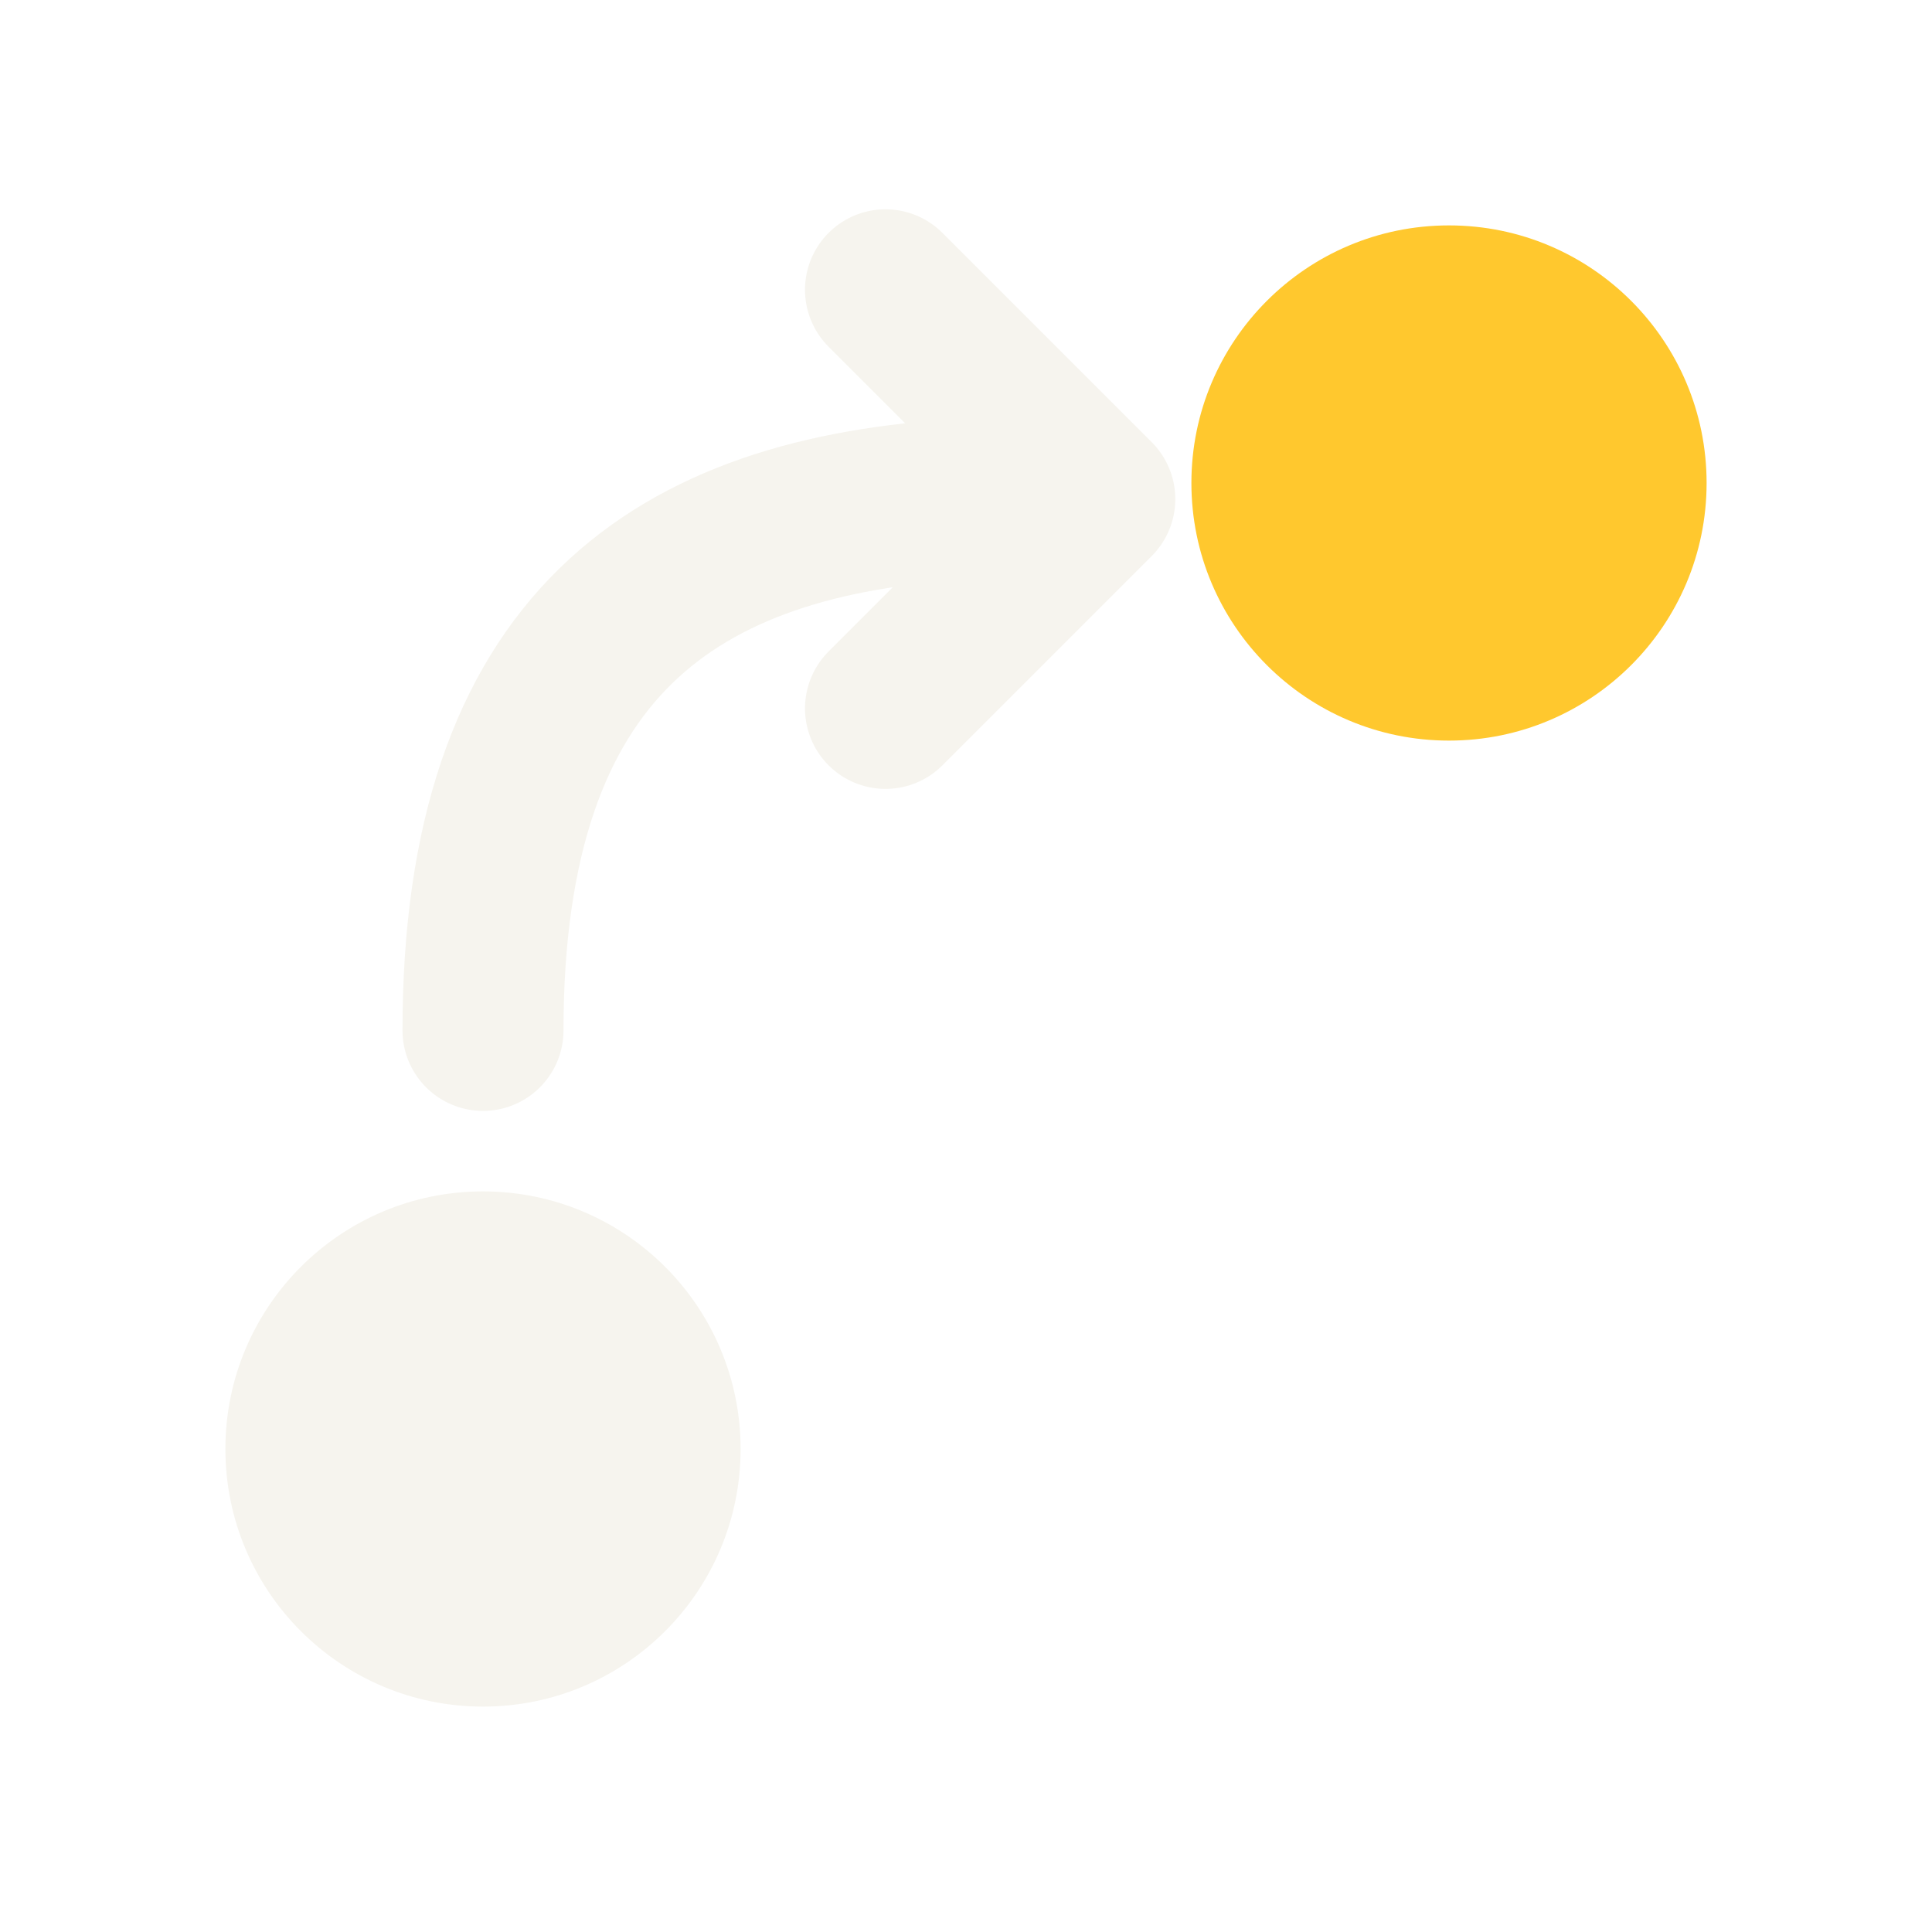
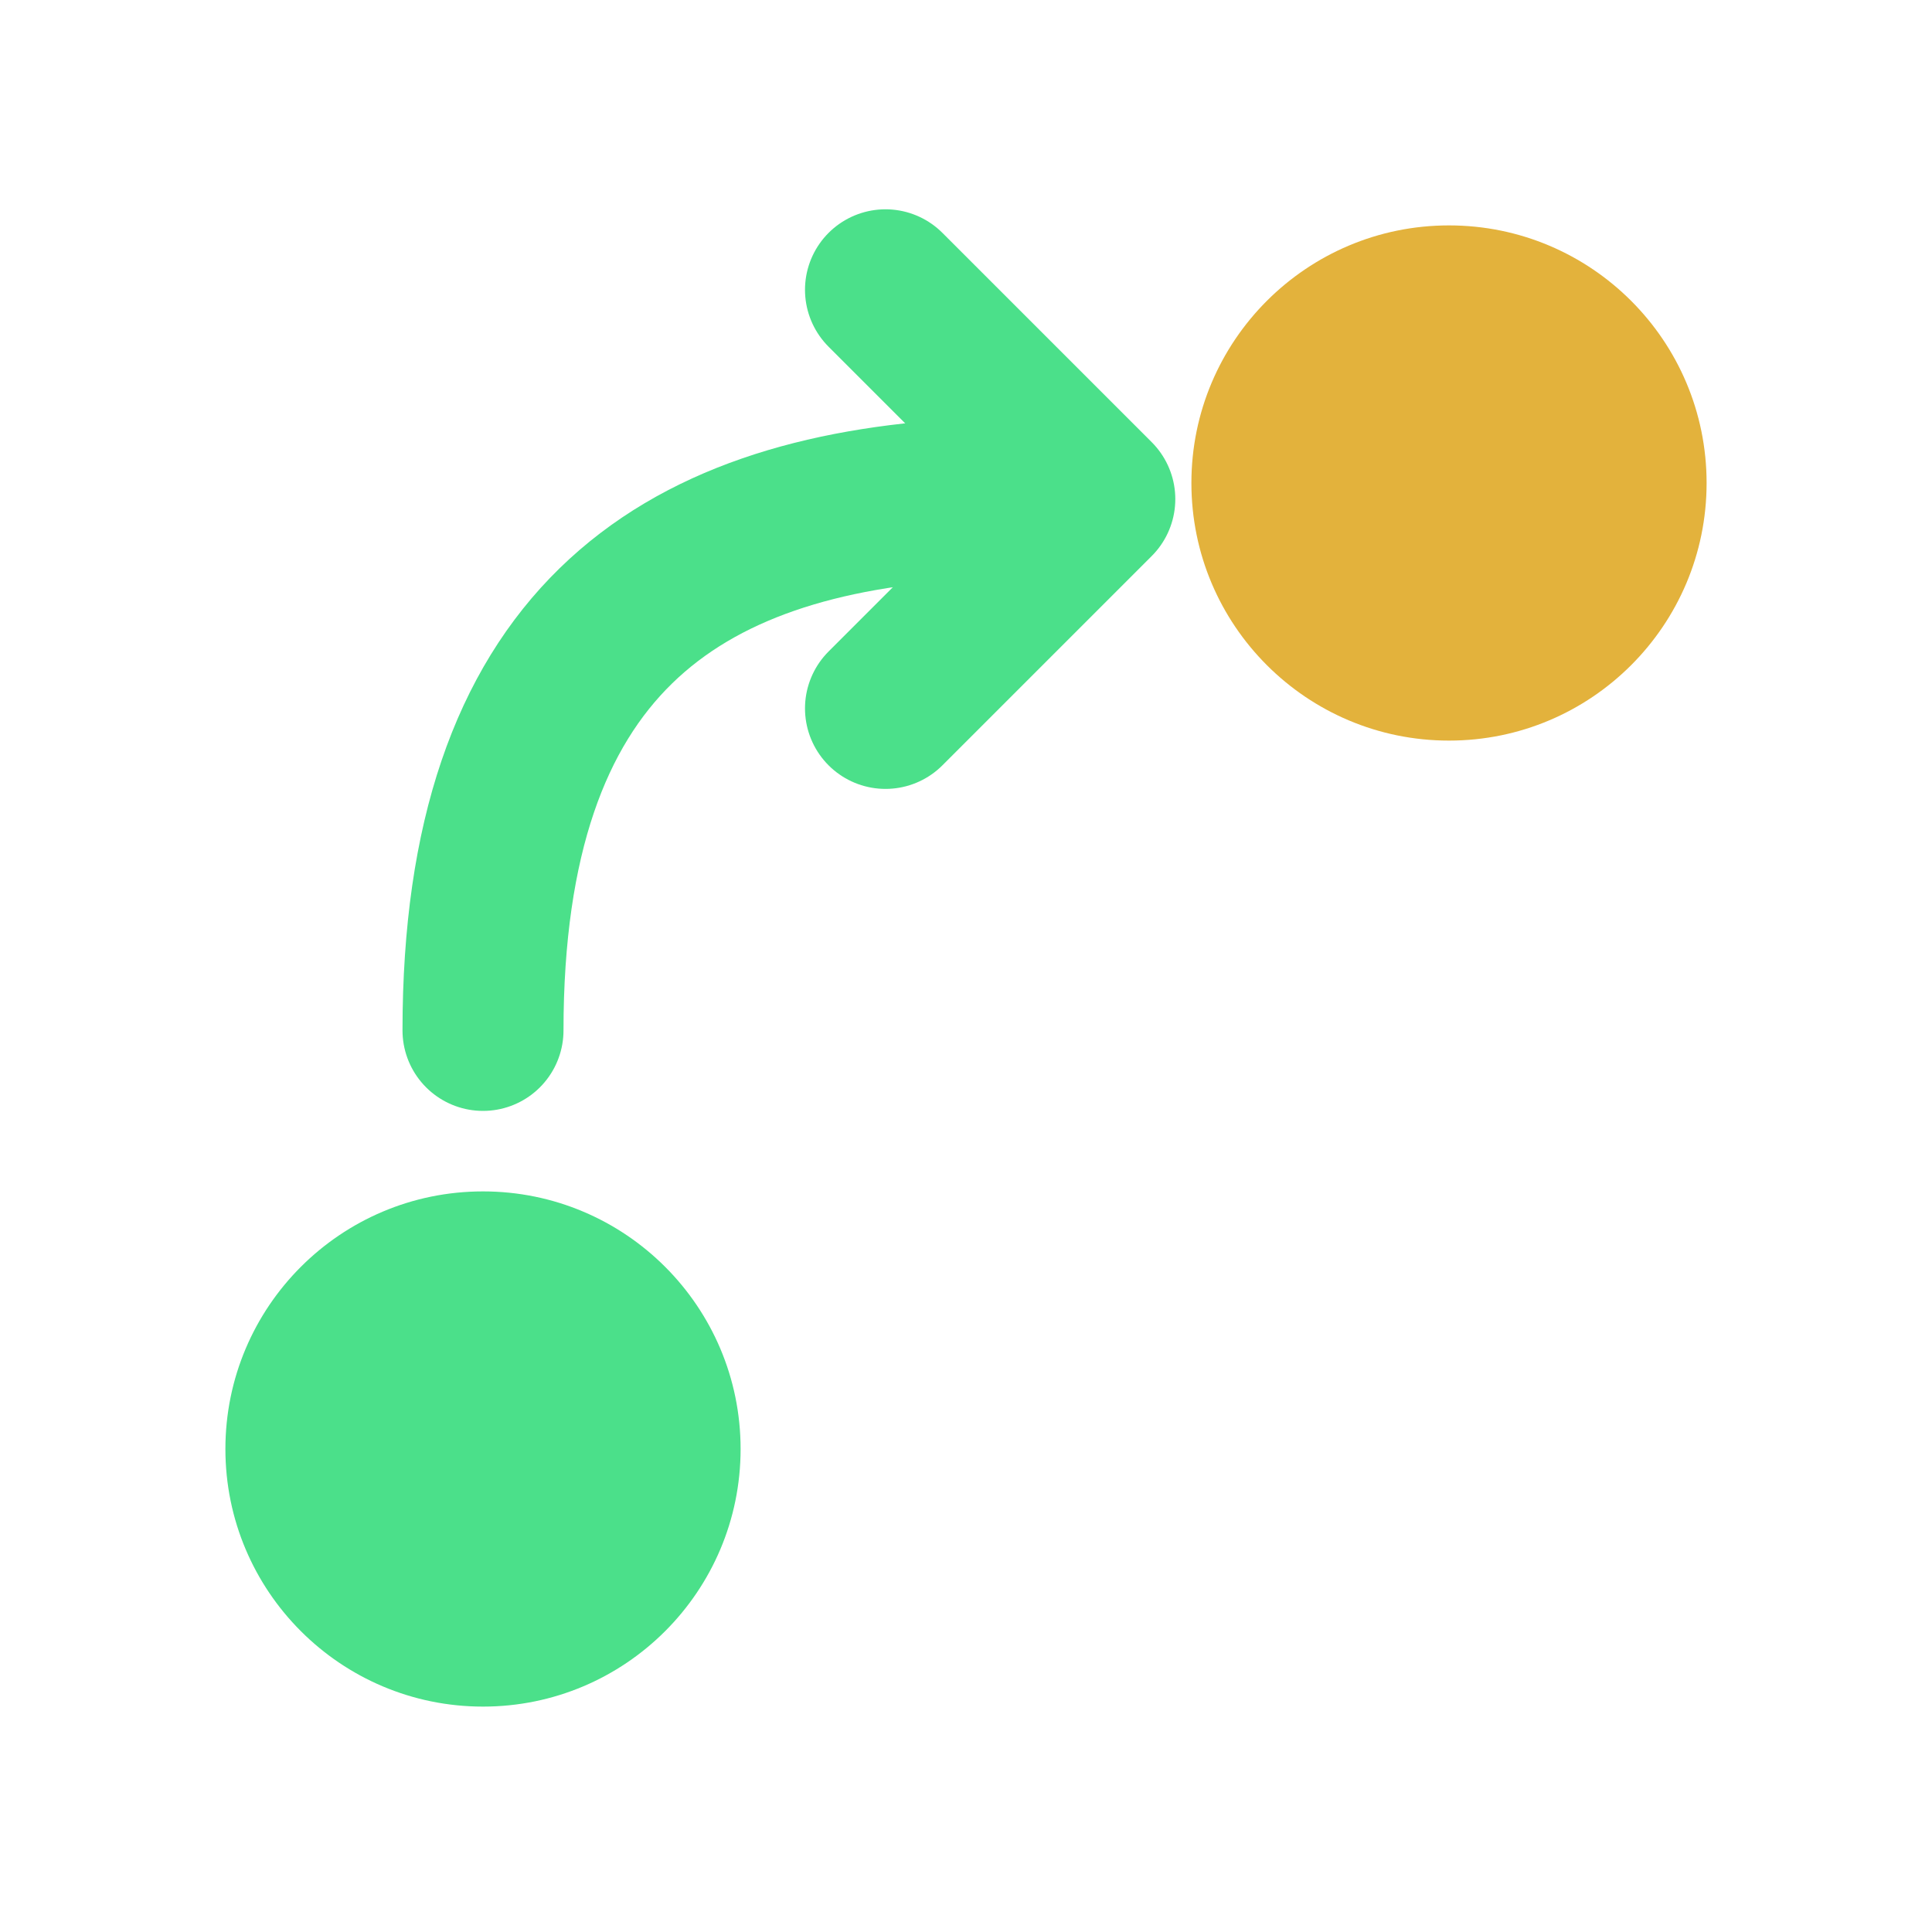
<svg xmlns="http://www.w3.org/2000/svg" viewBox="0 0 120 120" role="img" aria-label="رمز انتقالات">
-   <circle cx="30" cy="90" r="16" fill="#F6F4EE" />
-   <circle cx="90" cy="30" r="16" fill="#FFC82E" />
-   <path d="M30 64 C30 40 42 32 60 31" fill="none" stroke="#F6F4EE" stroke-width="10" stroke-linecap="round" />
-   <path d="M55 18 L68 31 L55 44" fill="none" stroke="#F6F4EE" stroke-width="10" stroke-linecap="round" stroke-linejoin="round" />
+   <circle cx="30" cy="90" r="16" fill="#4BE08A" />
+   <circle cx="90" cy="30" r="16" fill="#E3B23C" />
+   <path d="M30 64 C30 40 42 32 60 31" fill="none" stroke="#4BE08A" stroke-width="10" stroke-linecap="round" />
+   <path d="M55 18 L68 31 L55 44" fill="none" stroke="#4BE08A" stroke-width="10" stroke-linecap="round" stroke-linejoin="round" />
</svg>
